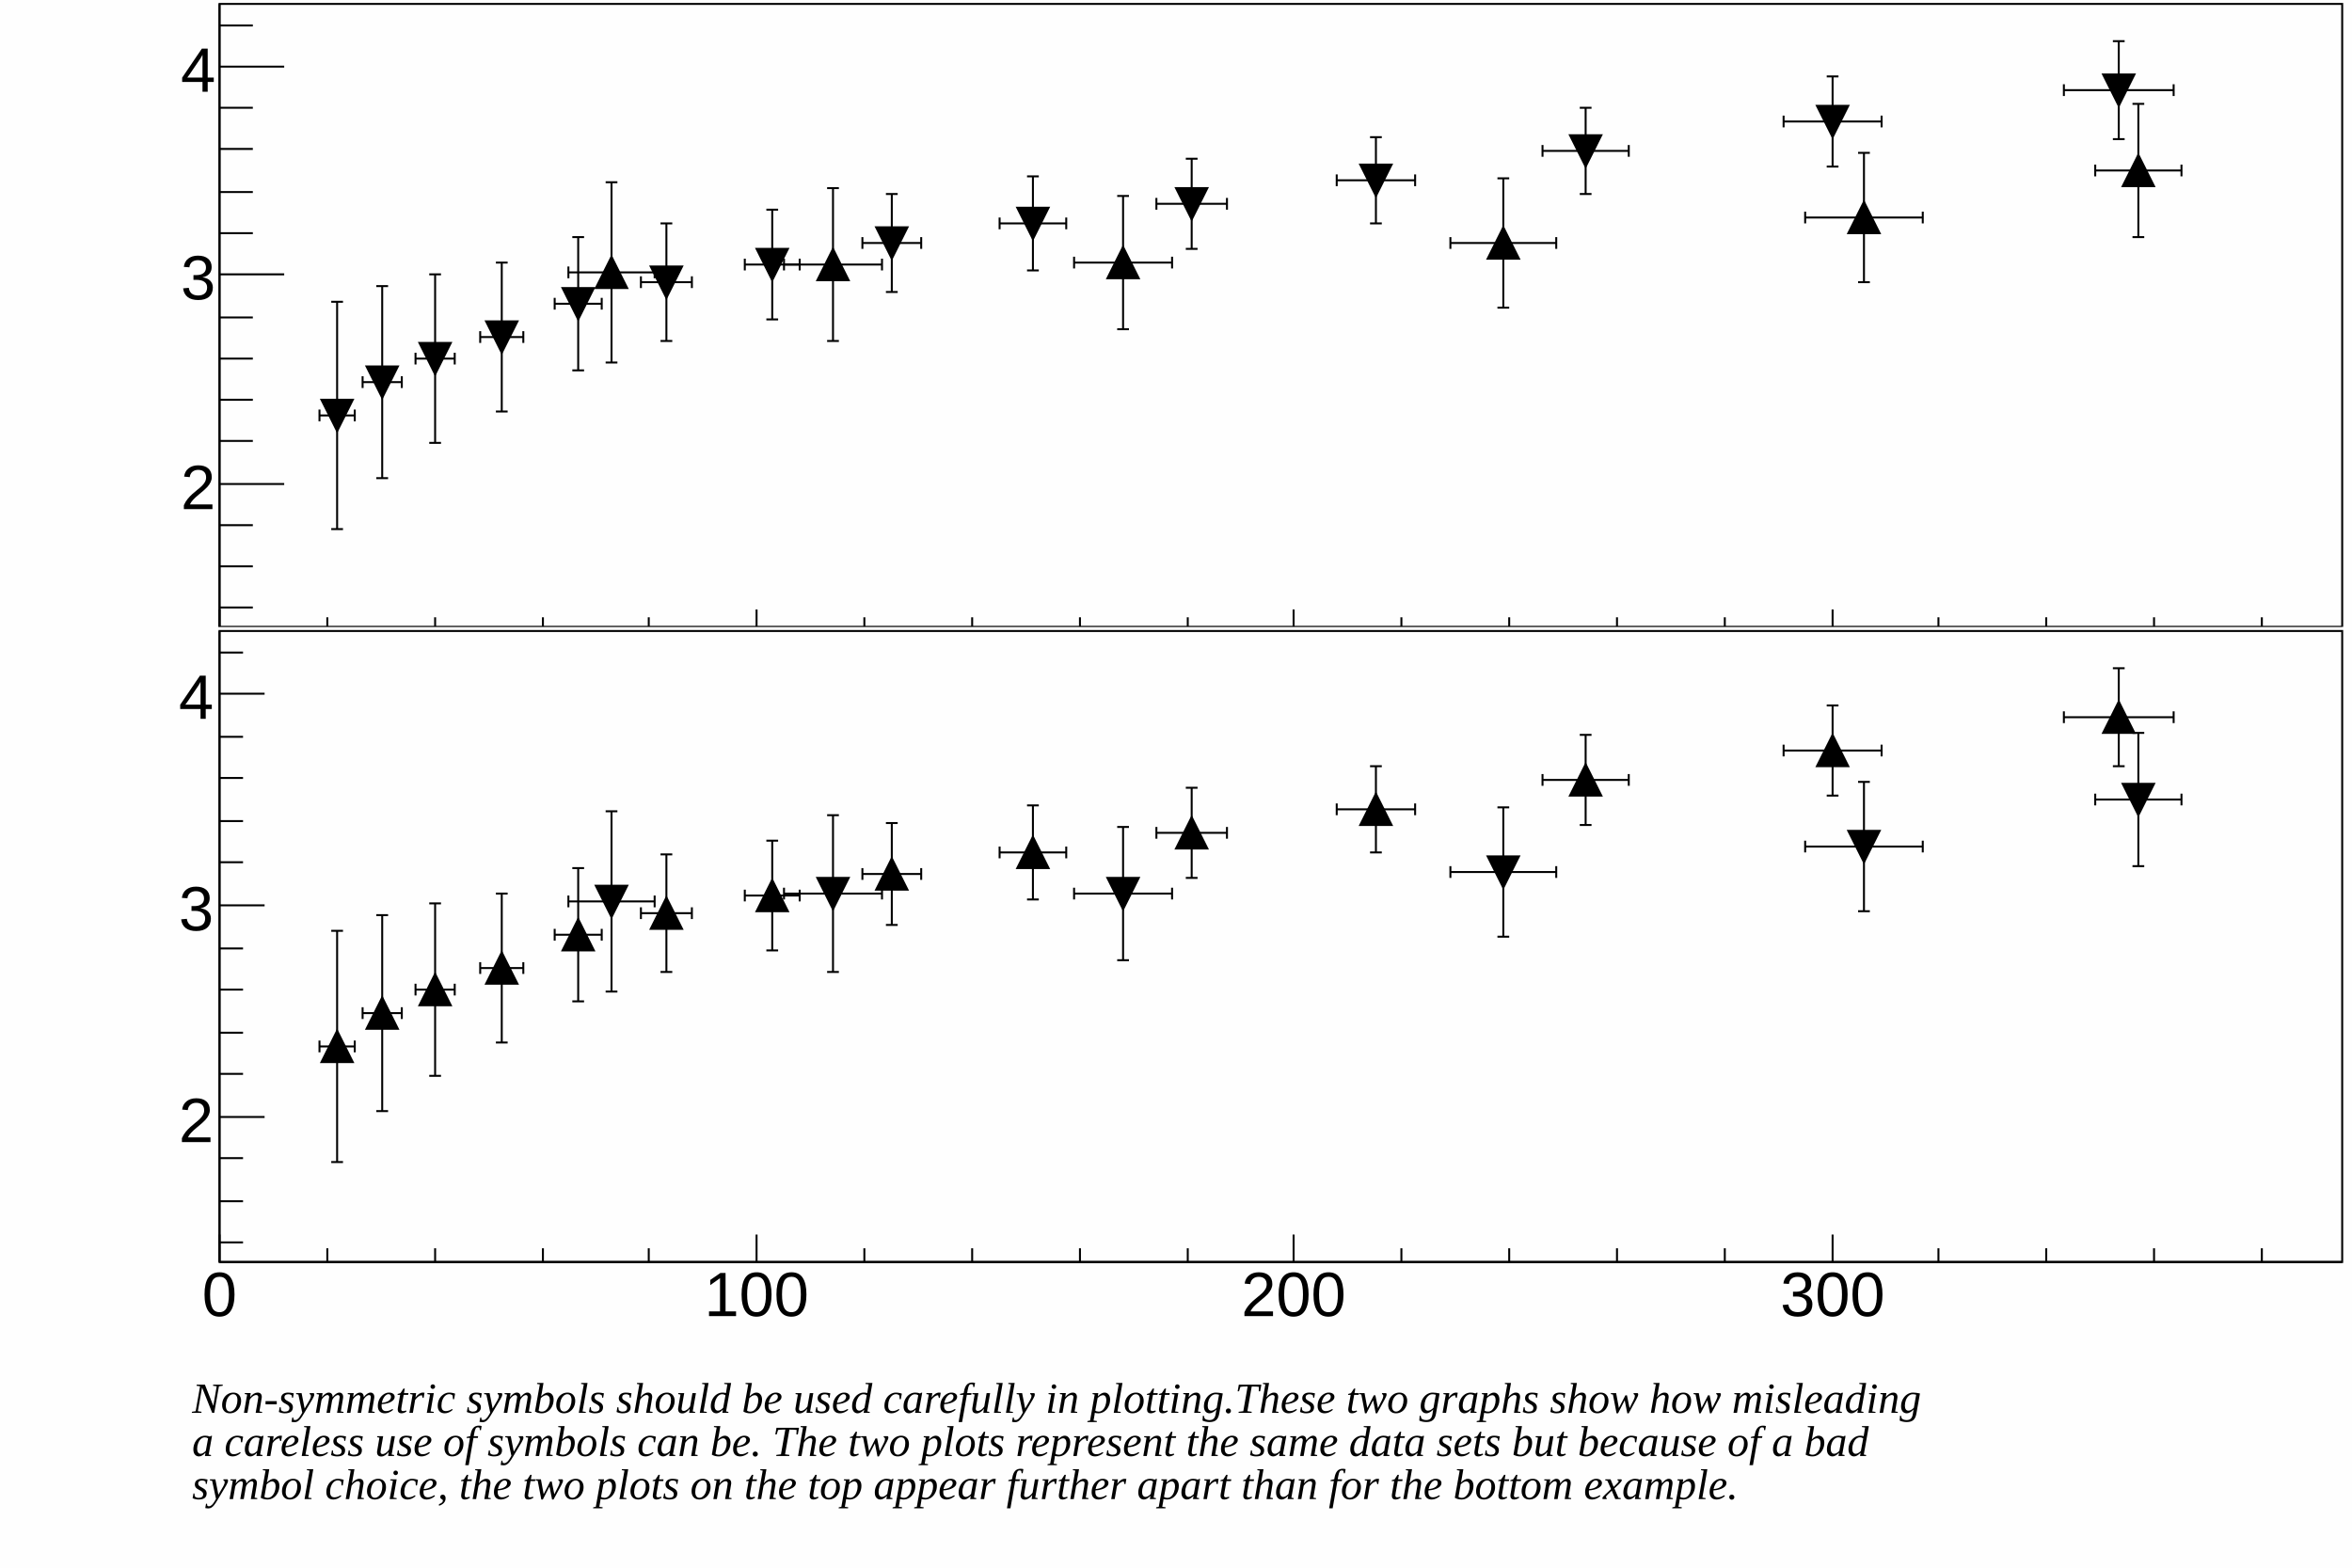
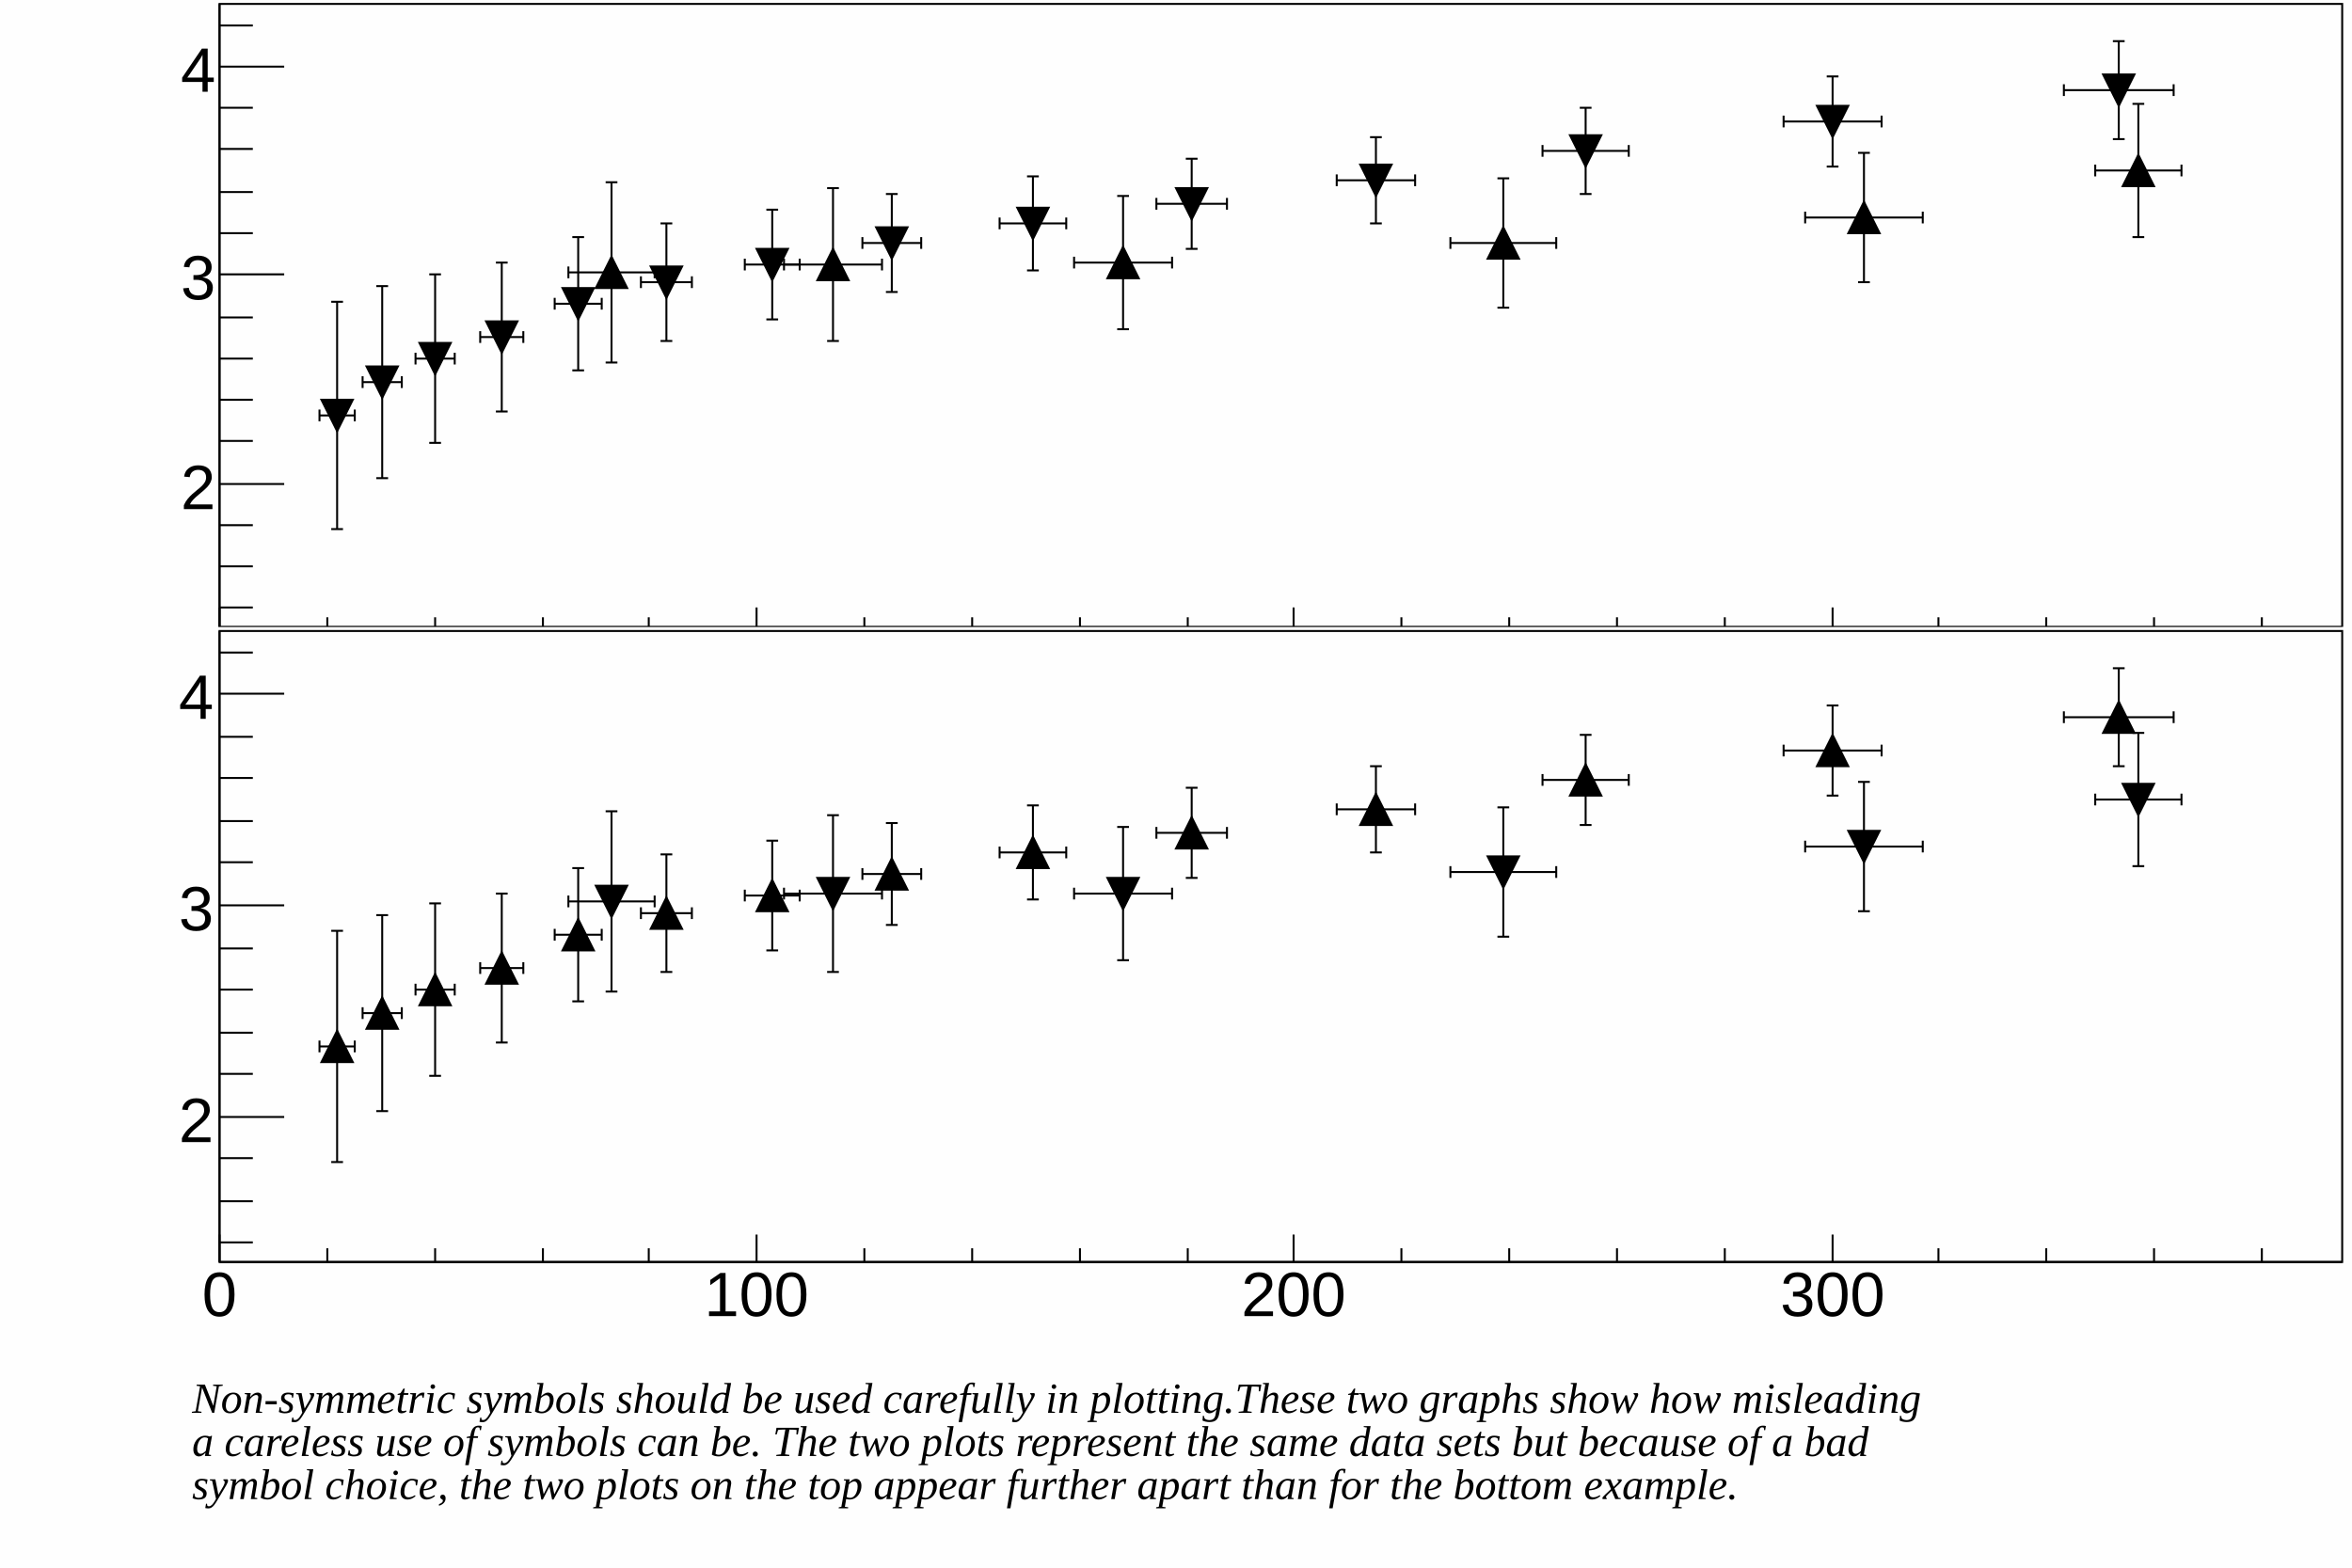
<svg xmlns="http://www.w3.org/2000/svg" viewBox="0 0 1200 800" preserveAspectRatio="none" width="1200" height="800">
  <path d="M0,0H1200V800H0Z" style="fill: #fefefe;" />
  <g>
    <svg viewBox="0 0 1116 320" preserveAspectRatio="none" x="84" y="0" width="1116" height="320">
      <path d="M0,0H1116V320H0Z" style="fill: #fefefe;" />
      <g>
        <g transform="translate(28,2)">
          <path d="M0,0H1083V318H0Z" style="fill: #fefefe; stroke: #000000; stroke-width: 1;" />
          <svg x="0" y="0" overflow="hidden" width="1083" height="318" viewBox="0 0 1083 318">
            <g>
              <g transform="translate(979,85)">
                <path style="stroke: #000000; stroke-width: 1; fill: none;" d="M0,0H-22m0,3v-6M0,0H22m0,3v-6M0,0V34m3,0h-6M0,0V-34m3,0h-6" />
              </g>
              <g transform="translate(839,109)">
                <path style="stroke: #000000; stroke-width: 1; fill: none;" d="M0,0H-30m0,3v-6M0,0H30m0,3v-6M0,0V33m3,0h-6M0,0V-33m3,0h-6" />
              </g>
              <g transform="translate(655,122)">
                <path style="stroke: #000000; stroke-width: 1; fill: none;" d="M0,0H-27m0,3v-6M0,0H27m0,3v-6M0,0V33m3,0h-6M0,0V-33m3,0h-6" />
              </g>
              <g transform="translate(461,132)">
                <path style="stroke: #000000; stroke-width: 1; fill: none;" d="M0,0H-25m0,3v-6M0,0H25m0,3v-6M0,0V34m3,0h-6M0,0V-34m3,0h-6" />
              </g>
              <g transform="translate(313,133)">
                <path style="stroke: #000000; stroke-width: 1; fill: none;" d="M0,0H-25m0,3v-6M0,0H25m0,3v-6M0,0V39m3,0h-6M0,0V-39m3,0h-6" />
              </g>
              <g transform="translate(200,137)">
                <path style="stroke: #000000; stroke-width: 1; fill: none;" d="M0,0H-22m0,3v-6M0,0H22m0,3v-6M0,0V46m3,0h-6M0,0V-46m3,0h-6" />
              </g>
              <path d="M979,77l-8,16h16zM839,101l-8,16h16zM655,114l-8,16h16zM461,124l-8,16h16zM313,125l-8,16h16zM200,129l-8,16h16z" style="stroke: #000000; fill: #000000;" />
            </g>
            <g>
              <g transform="translate(969,44)">
                <path style="stroke: #000000; stroke-width: 1; fill: none;" d="M0,0H-28m0,3v-6M0,0H28m0,3v-6M0,0V25m3,0h-6M0,0V-25m3,0h-6" />
              </g>
              <g transform="translate(823,60)">
                <path style="stroke: #000000; stroke-width: 1; fill: none;" d="M0,0H-25m0,3v-6M0,0H25m0,3v-6M0,0V23m3,0h-6M0,0V-23m3,0h-6" />
              </g>
              <g transform="translate(697,75)">
                <path style="stroke: #000000; stroke-width: 1; fill: none;" d="M0,0H-22m0,3v-6M0,0H22m0,3v-6M0,0V22m3,0h-6M0,0V-22m3,0h-6" />
              </g>
              <g transform="translate(590,90)">
                <path style="stroke: #000000; stroke-width: 1; fill: none;" d="M0,0H-20m0,3v-6M0,0H20m0,3v-6M0,0V22m3,0h-6M0,0V-22m3,0h-6" />
              </g>
              <g transform="translate(496,102)">
                <path style="stroke: #000000; stroke-width: 1; fill: none;" d="M0,0H-18m0,3v-6M0,0H18m0,3v-6M0,0V23m3,0h-6M0,0V-23m3,0h-6" />
              </g>
              <g transform="translate(415,112)">
                <path style="stroke: #000000; stroke-width: 1; fill: none;" d="M0,0H-17m0,3v-6M0,0H17m0,3v-6M0,0V24m3,0h-6M0,0V-24m3,0h-6" />
              </g>
              <g transform="translate(343,122)">
                <path style="stroke: #000000; stroke-width: 1; fill: none;" d="M0,0H-15m0,3v-6M0,0H15m0,3v-6M0,0V25m3,0h-6M0,0V-25m3,0h-6" />
              </g>
              <g transform="translate(282,133)">
                <path style="stroke: #000000; stroke-width: 1; fill: none;" d="M0,0H-14m0,3v-6M0,0H14m0,3v-6M0,0V28m3,0h-6M0,0V-28m3,0h-6" />
              </g>
              <g transform="translate(228,142)">
                <path style="stroke: #000000; stroke-width: 1; fill: none;" d="M0,0H-13m0,3v-6M0,0H13m0,3v-6M0,0V30m3,0h-6M0,0V-30m3,0h-6" />
              </g>
              <g transform="translate(183,153)">
                <path style="stroke: #000000; stroke-width: 1; fill: none;" d="M0,0H-12m0,3v-6M0,0H12m0,3v-6M0,0V34m3,0h-6M0,0V-34m3,0h-6" />
              </g>
              <g transform="translate(144,170)">
                <path style="stroke: #000000; stroke-width: 1; fill: none;" d="M0,0H-11m0,3v-6M0,0H11m0,3v-6M0,0V38m3,0h-6M0,0V-38m3,0h-6" />
              </g>
              <g transform="translate(110,181)">
                <path style="stroke: #000000; stroke-width: 1; fill: none;" d="M0,0H-10m0,3v-6M0,0H10m0,3v-6M0,0V43m3,0h-6M0,0V-43m3,0h-6" />
              </g>
              <g transform="translate(83,193)">
                <path style="stroke: #000000; stroke-width: 1; fill: none;" d="M0,0H-10m0,3v-6M0,0H10m0,3v-6M0,0V49m3,0h-6M0,0V-49m3,0h-6" />
              </g>
              <g transform="translate(60,210)">
                <path style="stroke: #000000; stroke-width: 1; fill: none;" d="M0,0H-9m0,3v-6M0,0H9m0,3v-6M0,0V58m3,0h-6M0,0V-58m3,0h-6" />
              </g>
              <path d="M969,52l-8,-16h16zM823,68l-8,-16h16zM697,83l-8,-16h16zM590,98l-8,-16h16zM496,110l-8,-16h16zM415,120l-8,-16h16zM343,130l-8,-16h16zM282,141l-8,-16h16zM228,150l-8,-16h16zM183,161l-8,-16h16zM144,178l-8,-16h16zM110,189l-8,-16h16zM83,201l-8,-16h16zM60,218l-8,-16h16z" style="stroke: #000000; fill: #000000;" />
            </g>
          </svg>
          <g>
            <g transform="translate(0,318)">
-               <path d="M0,0h1083M0,-9V0M55,-5V0M110,-5V0M165,-5V0M219,-5V0M274,-9V0M329,-5V0M384,-5V0M439,-5V0M494,-5V0M548,-9V0M603,-5V0M658,-5V0M713,-5V0M768,-5V0M823,-9V0M877,-5V0M932,-5V0M987,-5V0M1042,-5V0" style="stroke: #000000; stroke-width: 1;" />
+               <path d="M0,0h1083M0,-10V0M55,-5V0M110,-5V0M165,-5V0M219,-5V0M274,-10V0M329,-5V0M384,-5V0M439,-5V0M494,-5V0M548,-10V0M603,-5V0M658,-5V0M713,-5V0M768,-5V0M823,-10V0M877,-5V0M932,-5V0M987,-5V0M1042,-5V0" style="stroke: #000000; stroke-width: 1;" />
              <g font-family="Arial" font-size="11" space="preserve" fill="#000000" text-anchor="middle">
                <text dy=".8em" transform="translate(0,2)">0</text>
                <text dy=".8em" transform="translate(274,2)">100</text>
                <text dy=".8em" transform="translate(548,2)">200</text>
                <text dy=".8em" transform="translate(823,2)">300</text>
              </g>
            </g>
            <g>
              <path d="M0,0v318M17,308H0M17,287H0M17,266H0M33,245H0M17,223H0M17,202H0M17,181H0M17,160H0M33,138H0M17,117H0M17,96H0M17,74H0M17,53H0M33,32H0M17,11H0" style="stroke: #000000; stroke-width: 1;" />
              <g font-family="Arial" font-size="32" space="preserve" fill="#000000" text-anchor="end">
                <text dy=".4em" transform="translate(-2,245)">2</text>
                <text dy=".4em" transform="translate(-2,138)">3</text>
                <text dy=".4em" transform="translate(-2,32)">4</text>
              </g>
            </g>
          </g>
        </g>
      </g>
    </svg>
    <svg viewBox="0 0 1116 464" preserveAspectRatio="none" x="84" y="320" width="1116" height="464">
      <path d="M0,0H1116V464H0Z" style="fill: #fefefe;" />
      <g>
        <g transform="translate(28,2)">
          <path d="M0,0H1083V322H0Z" style="fill: #fefefe; stroke: #000000; stroke-width: 1;" />
          <svg x="0" y="0" overflow="hidden" width="1083" height="322" viewBox="0 0 1083 322">
            <g>
              <g transform="translate(979,86)">
                <path style="stroke: #000000; stroke-width: 1; fill: none;" d="M0,0H-22m0,3v-6M0,0H22m0,3v-6M0,0V34m3,0h-6M0,0V-34m3,0h-6" />
              </g>
              <g transform="translate(839,110)">
                <path style="stroke: #000000; stroke-width: 1; fill: none;" d="M0,0H-30m0,3v-6M0,0H30m0,3v-6M0,0V33m3,0h-6M0,0V-33m3,0h-6" />
              </g>
              <g transform="translate(655,123)">
                <path style="stroke: #000000; stroke-width: 1; fill: none;" d="M0,0H-27m0,3v-6M0,0H27m0,3v-6M0,0V33m3,0h-6M0,0V-33m3,0h-6" />
              </g>
              <g transform="translate(461,134)">
                <path style="stroke: #000000; stroke-width: 1; fill: none;" d="M0,0H-25m0,3v-6M0,0H25m0,3v-6M0,0V34m3,0h-6M0,0V-34m3,0h-6" />
              </g>
              <g transform="translate(313,134)">
                <path style="stroke: #000000; stroke-width: 1; fill: none;" d="M0,0H-25m0,3v-6M0,0H25m0,3v-6M0,0V40m3,0h-6M0,0V-40m3,0h-6" />
              </g>
              <g transform="translate(200,138)">
                <path style="stroke: #000000; stroke-width: 1; fill: none;" d="M0,0H-22m0,3v-6M0,0H22m0,3v-6M0,0V46m3,0h-6M0,0V-46m3,0h-6" />
              </g>
              <path d="M979,94l-8,-16h16zM839,118l-8,-16h16zM655,131l-8,-16h16zM461,142l-8,-16h16zM313,142l-8,-16h16zM200,146l-8,-16h16z" style="stroke: #000000; fill: #000000;" />
            </g>
            <g>
              <g transform="translate(969,44)">
                <path style="stroke: #000000; stroke-width: 1; fill: none;" d="M0,0H-28m0,3v-6M0,0H28m0,3v-6M0,0V25m3,0h-6M0,0V-25m3,0h-6" />
              </g>
              <g transform="translate(823,61)">
                <path style="stroke: #000000; stroke-width: 1; fill: none;" d="M0,0H-25m0,3v-6M0,0H25m0,3v-6M0,0V23m3,0h-6M0,0V-23m3,0h-6" />
              </g>
              <g transform="translate(697,76)">
                <path style="stroke: #000000; stroke-width: 1; fill: none;" d="M0,0H-22m0,3v-6M0,0H22m0,3v-6M0,0V23m3,0h-6M0,0V-23m3,0h-6" />
              </g>
              <g transform="translate(590,91)">
                <path style="stroke: #000000; stroke-width: 1; fill: none;" d="M0,0H-20m0,3v-6M0,0H20m0,3v-6M0,0V22m3,0h-6M0,0V-22m3,0h-6" />
              </g>
              <g transform="translate(496,103)">
                <path style="stroke: #000000; stroke-width: 1; fill: none;" d="M0,0H-18m0,3v-6M0,0H18m0,3v-6M0,0V23m3,0h-6M0,0V-23m3,0h-6" />
              </g>
              <g transform="translate(415,113)">
                <path style="stroke: #000000; stroke-width: 1; fill: none;" d="M0,0H-17m0,3v-6M0,0H17m0,3v-6M0,0V24m3,0h-6M0,0V-24m3,0h-6" />
              </g>
              <g transform="translate(343,124)">
                <path style="stroke: #000000; stroke-width: 1; fill: none;" d="M0,0H-15m0,3v-6M0,0H15m0,3v-6M0,0V26m3,0h-6M0,0V-26m3,0h-6" />
              </g>
              <g transform="translate(282,135)">
                <path style="stroke: #000000; stroke-width: 1; fill: none;" d="M0,0H-14m0,3v-6M0,0H14m0,3v-6M0,0V28m3,0h-6M0,0V-28m3,0h-6" />
              </g>
              <g transform="translate(228,144)">
                <path style="stroke: #000000; stroke-width: 1; fill: none;" d="M0,0H-13m0,3v-6M0,0H13m0,3v-6M0,0V30m3,0h-6M0,0V-30m3,0h-6" />
              </g>
              <g transform="translate(183,155)">
                <path style="stroke: #000000; stroke-width: 1; fill: none;" d="M0,0H-12m0,3v-6M0,0H12m0,3v-6M0,0V34m3,0h-6M0,0V-34m3,0h-6" />
              </g>
              <g transform="translate(144,172)">
                <path style="stroke: #000000; stroke-width: 1; fill: none;" d="M0,0H-11m0,3v-6M0,0H11m0,3v-6M0,0V38m3,0h-6M0,0V-38m3,0h-6" />
              </g>
              <g transform="translate(110,183)">
                <path style="stroke: #000000; stroke-width: 1; fill: none;" d="M0,0H-10m0,3v-6M0,0H10m0,3v-6M0,0V44m3,0h-6M0,0V-44m3,0h-6" />
              </g>
              <g transform="translate(83,195)">
                <path style="stroke: #000000; stroke-width: 1; fill: none;" d="M0,0H-10m0,3v-6M0,0H10m0,3v-6M0,0V50m3,0h-6M0,0V-50m3,0h-6" />
              </g>
              <g transform="translate(60,212)">
                <path style="stroke: #000000; stroke-width: 1; fill: none;" d="M0,0H-9m0,3v-6M0,0H9m0,3v-6M0,0V59m3,0h-6M0,0V-59m3,0h-6" />
              </g>
              <path d="M969,36l-8,16h16zM823,53l-8,16h16zM697,68l-8,16h16zM590,83l-8,16h16zM496,95l-8,16h16zM415,105l-8,16h16zM343,116l-8,16h16zM282,127l-8,16h16zM228,136l-8,16h16zM183,147l-8,16h16zM144,164l-8,16h16zM110,175l-8,16h16zM83,187l-8,16h16zM60,204l-8,16h16z" style="stroke: #000000; fill: #000000;" />
            </g>
          </svg>
          <g>
            <g transform="translate(0,322)">
              <path d="M0,0h1083M0,-14V0M55,-7V0M110,-7V0M165,-7V0M219,-7V0M274,-14V0M329,-7V0M384,-7V0M439,-7V0M494,-7V0M548,-14V0M603,-7V0M658,-7V0M713,-7V0M768,-7V0M823,-14V0M877,-7V0M932,-7V0M987,-7V0M1042,-7V0" style="stroke: #000000; stroke-width: 1;" />
              <g font-family="Arial" font-size="32" space="preserve" fill="#000000" text-anchor="middle">
                <text dy=".8em" transform="translate(0,2)">0</text>
                <text dy=".8em" transform="translate(274,2)">100</text>
                <text dy=".8em" transform="translate(548,2)">200</text>
                <text dy=".8em" transform="translate(823,2)">300</text>
              </g>
            </g>
            <g>
-               <path d="M0,0v322M12,312H0M12,291H0M12,269H0M23,248H0M12,226H0M12,205H0M12,183H0M12,162H0M23,140H0M12,118H0M12,97H0M12,75H0M12,54H0M23,32H0M12,11H0" style="stroke: #000000; stroke-width: 1;" />
+               <path d="M0,0v322M17,312H0M17,291H0M17,269H0M33,248H0M17,226H0M17,205H0M17,183H0M17,162H0M33,140H0M17,118H0M17,97H0M17,75H0M17,54H0M33,32H0M17,11H0" style="stroke: #000000; stroke-width: 1;" />
              <g font-family="Arial" font-size="32" space="preserve" fill="#000000" text-anchor="end">
                <text dy=".4em" transform="translate(-3,248)">2</text>
                <text dy=".4em" transform="translate(-3,140)">3</text>
                <text dy=".4em" transform="translate(-3,32)">4</text>
              </g>
            </g>
          </g>
        </g>
        <g font-family="Times New Roman" font-size="22" space="preserve" font-style="italic">
          <text fill="#000000" text-anchor="start" transform="translate(14,401)">Non-symmetric symbols should be used carefully in plotting.These two graphs show how misleading</text>
        </g>
        <g font-family="Times New Roman" font-size="22" space="preserve" font-style="italic">
          <text fill="#000000" text-anchor="start" transform="translate(14,423)">a careless use of symbols can be. The two plots represent the same data sets but because of a bad</text>
        </g>
        <g font-family="Times New Roman" font-size="22" space="preserve" font-style="italic">
          <text fill="#000000" text-anchor="start" transform="translate(14,445)">symbol choice, the two plots on the top appear further apart than for the bottom example.</text>
        </g>
      </g>
    </svg>
  </g>
</svg>
